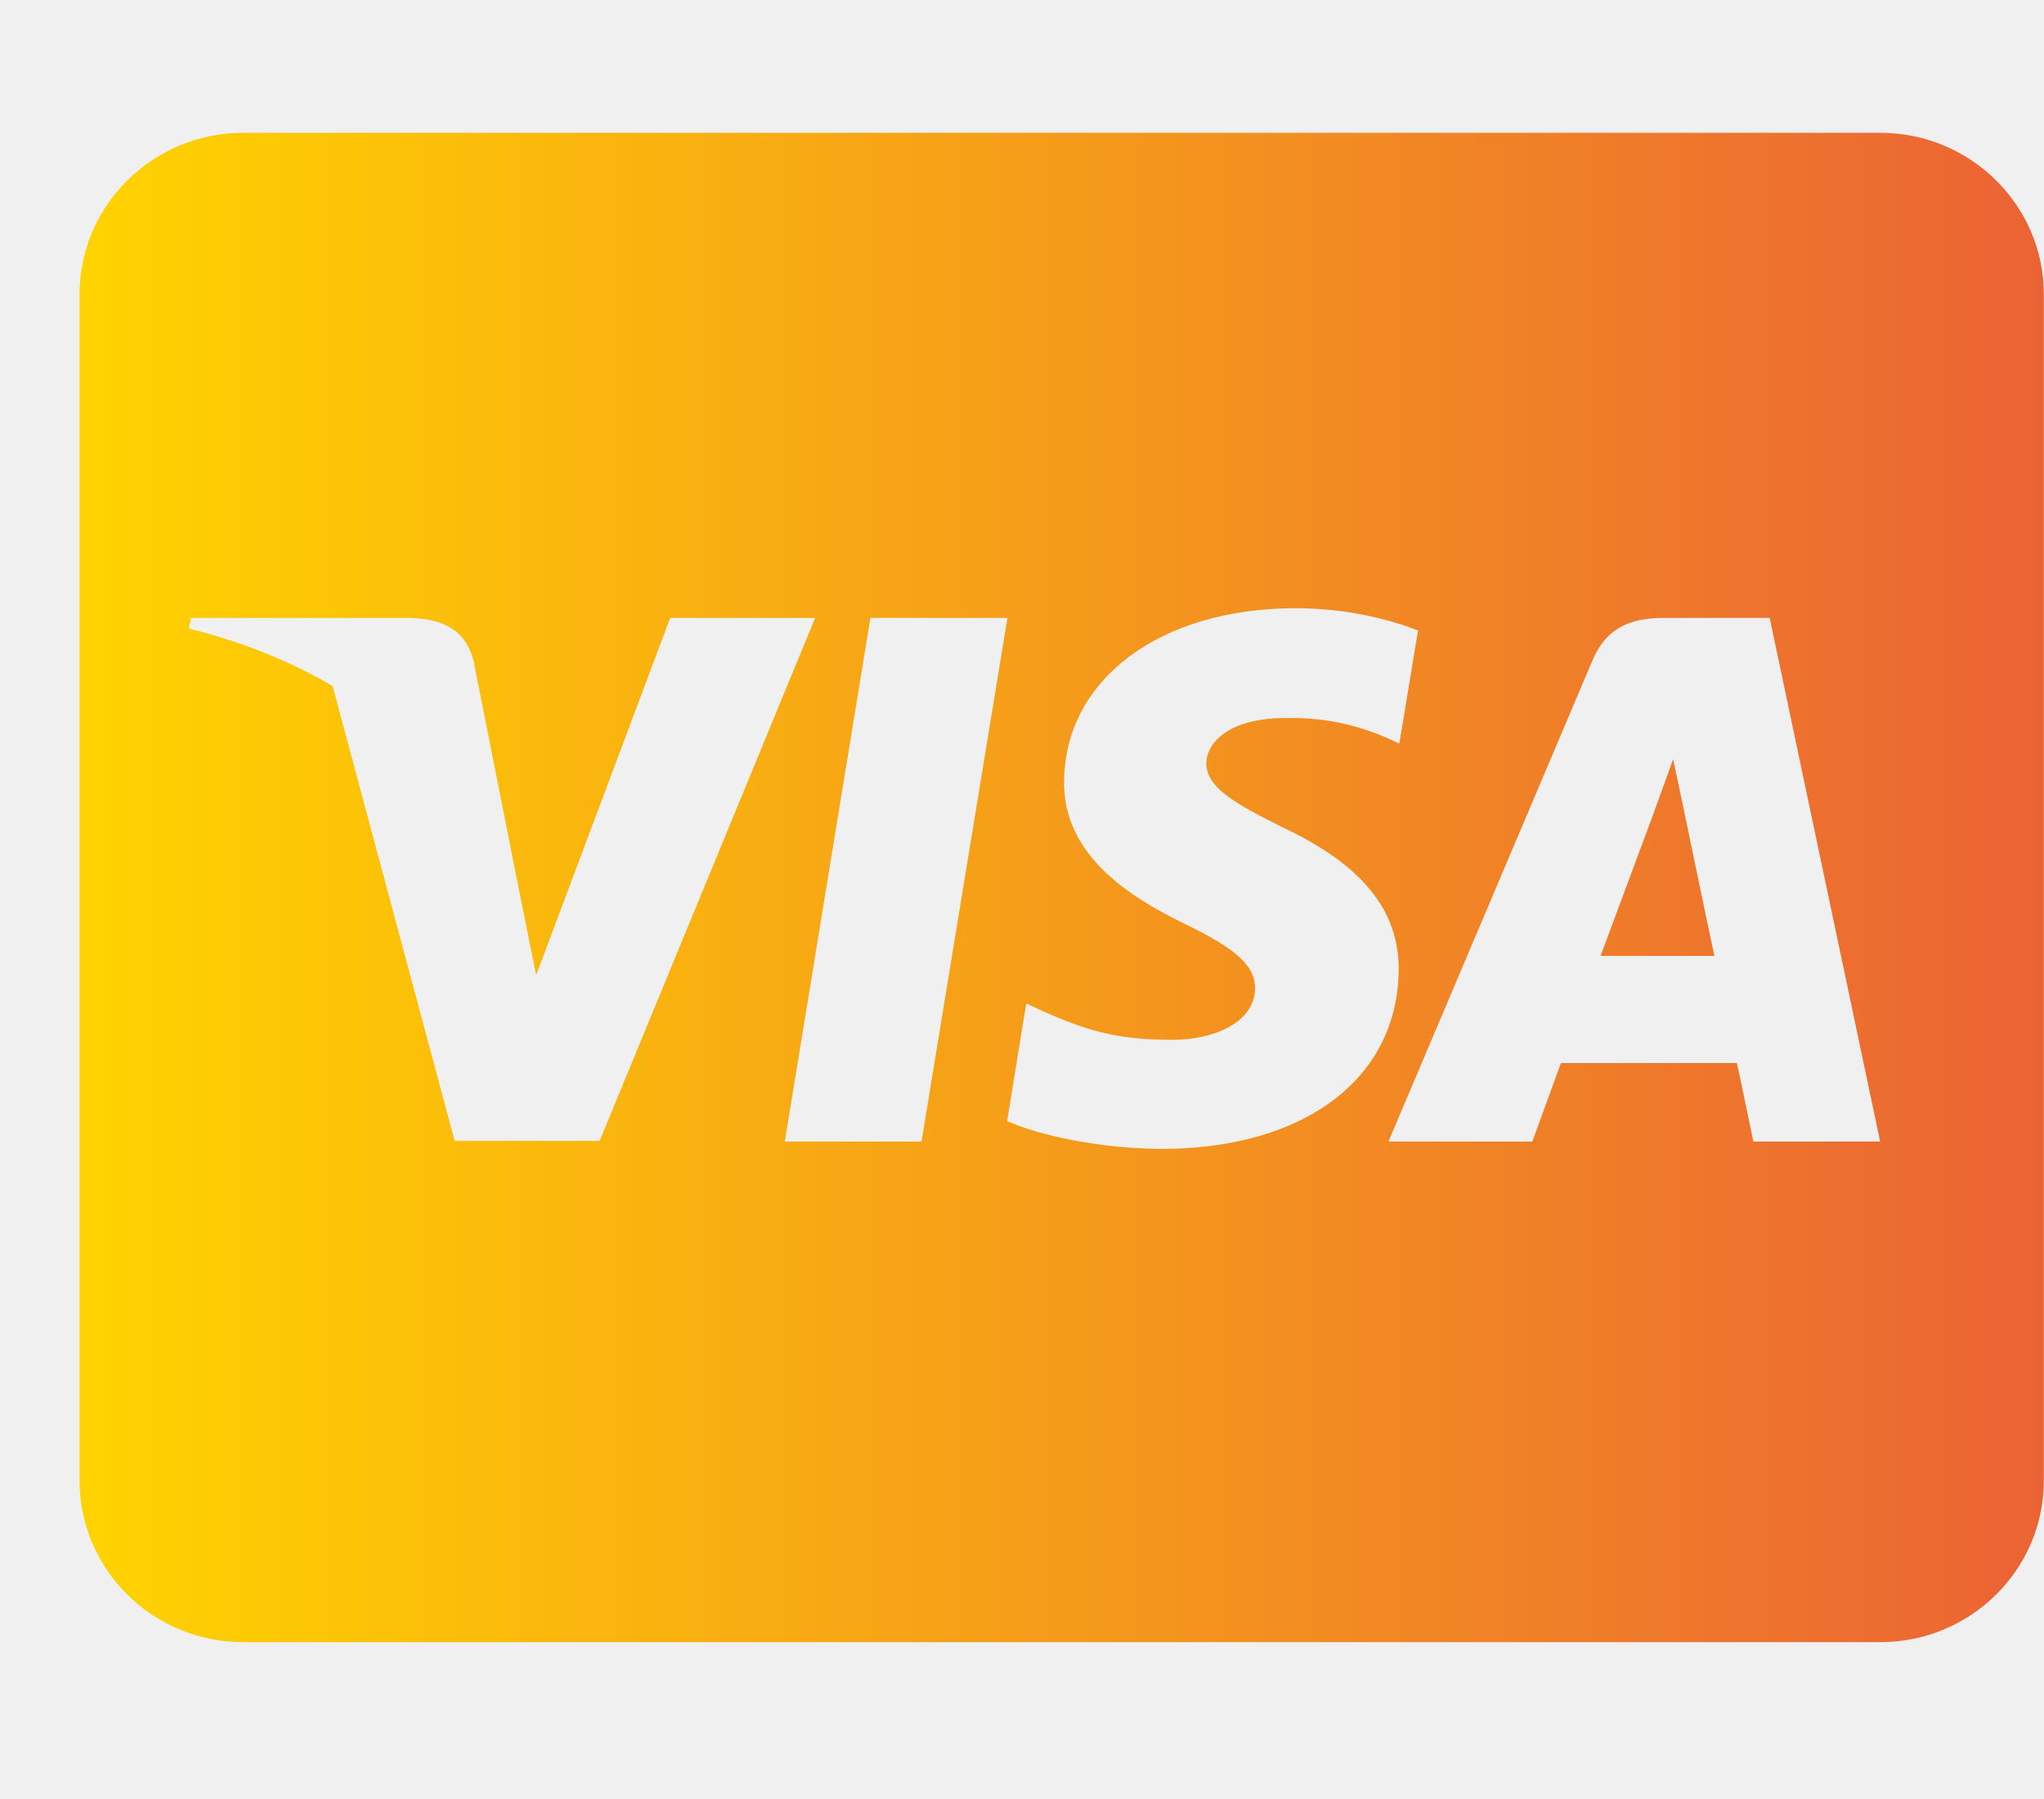
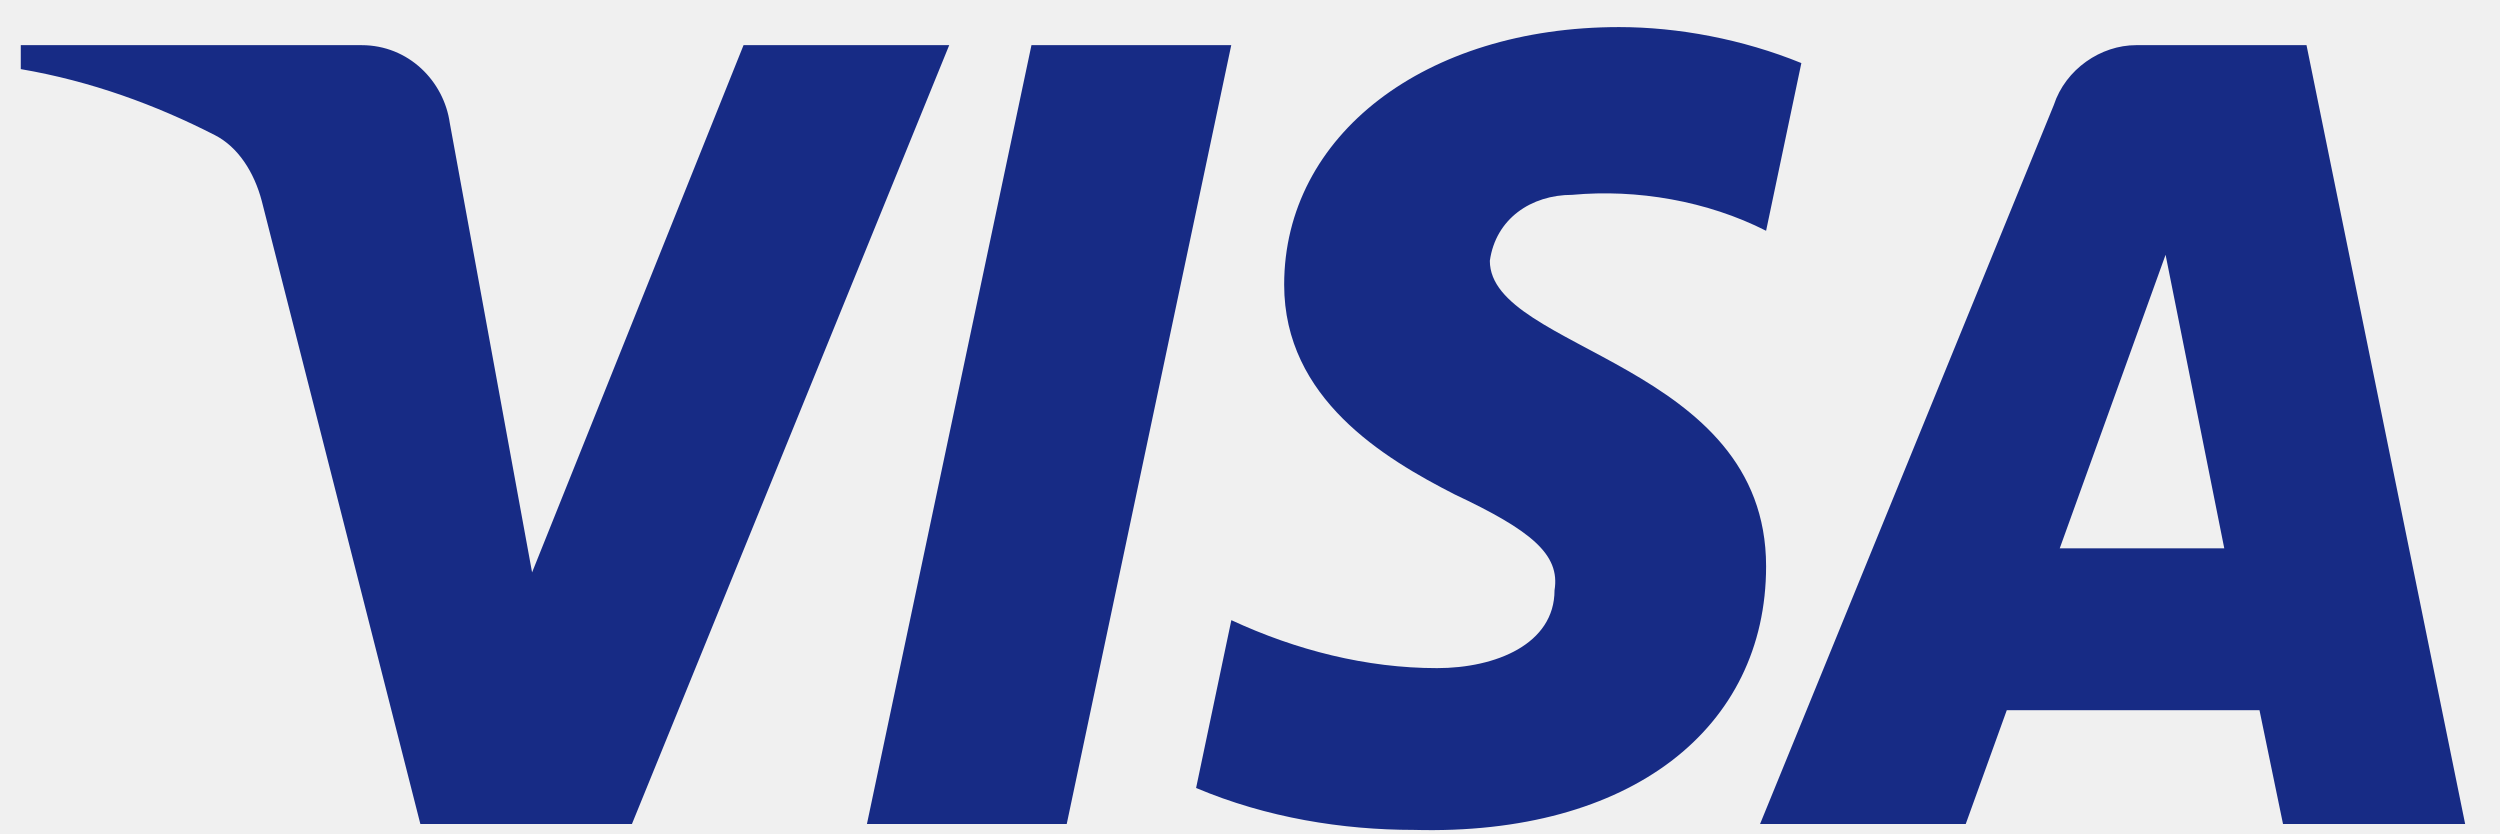
- <svg xmlns="http://www.w3.org/2000/svg" width="25" height="22" viewBox="0 0 25 22" fill="none">
-   <g clip-path="url(#clip0_450_5432)">
-     <path d="M20.581 9.836C20.581 9.836 20.898 11.368 20.969 11.69H19.576C19.713 11.323 20.243 9.897 20.243 9.897C20.235 9.91 20.381 9.522 20.464 9.283L20.581 9.836ZM24.998 3.602V18.105C24.998 19.197 24.102 20.082 22.996 20.082H2.975C1.87 20.082 0.973 19.197 0.973 18.105V3.602C0.973 2.51 1.87 1.624 2.975 1.624H22.996C24.102 1.624 24.998 2.51 24.998 3.602ZM7.334 13.952L9.97 7.557H8.197L6.558 11.925L6.379 11.039L5.795 8.097C5.699 7.689 5.403 7.574 5.036 7.557H2.337L2.308 7.685C2.967 7.85 3.555 8.089 4.068 8.389L5.561 13.952H7.334ZM11.271 13.96L12.322 7.557H10.646L9.599 13.96H11.271ZM17.107 11.867C17.115 11.137 16.665 10.581 15.701 10.124C15.113 9.831 14.754 9.634 14.754 9.333C14.762 9.061 15.059 8.781 15.718 8.781C16.264 8.768 16.665 8.896 16.965 9.024L17.115 9.094L17.344 7.71C17.015 7.582 16.489 7.438 15.843 7.438C14.187 7.438 13.023 8.311 13.015 9.555C13.002 10.474 13.849 10.985 14.483 11.294C15.13 11.607 15.351 11.813 15.351 12.089C15.342 12.518 14.825 12.716 14.345 12.716C13.678 12.716 13.319 12.613 12.773 12.374L12.552 12.271L12.318 13.709C12.71 13.886 13.436 14.042 14.187 14.05C15.947 14.055 17.094 13.194 17.107 11.867ZM22.996 13.96L21.645 7.557H20.348C19.947 7.557 19.643 7.672 19.472 8.089L16.982 13.96H18.742C18.742 13.96 19.029 13.169 19.092 13H21.244C21.294 13.226 21.445 13.96 21.445 13.96H22.996Z" fill="url(#paint0_linear_450_5432)" />
-   </g>
-   <defs>
-     <linearGradient id="paint0_linear_450_5432" x1="24.998" y1="10.853" x2="0.973" y2="10.853" gradientUnits="userSpaceOnUse">
-       <stop stop-color="#EB6335" />
-       <stop offset="1" stop-color="#FFD300" />
-     </linearGradient>
-     <clipPath id="clip0_450_5432">
-       <rect width="24.025" height="21.095" fill="white" transform="translate(0.9729 0.305664)" />
-     </clipPath>
-   </defs>
+ <svg xmlns="http://www.w3.org/2000/svg" width="48" height="16" viewBox="0 0 48 16" fill="none">
+   <path fill-rule="evenodd" clip-rule="evenodd" d="M12.133 15.821H8.071L5.026 3.859C4.881 3.309 4.574 2.823 4.123 2.593C2.996 2.017 1.754 1.559 0.399 1.327V0.867H6.943C7.846 0.867 8.523 1.559 8.636 2.362L10.216 10.99L14.276 0.867H18.225L12.133 15.821ZM20.481 15.821H16.645L19.804 0.867H23.64L20.481 15.821ZM28.605 5.007C28.718 4.202 29.395 3.741 30.185 3.741C31.427 3.626 32.78 3.857 33.909 4.431L34.586 1.211C33.457 0.751 32.215 0.52 31.088 0.52C27.365 0.52 24.656 2.591 24.656 5.466C24.656 7.653 26.575 8.801 27.93 9.493C29.395 10.183 29.96 10.643 29.847 11.333C29.847 12.368 28.718 12.828 27.591 12.828C26.236 12.828 24.882 12.483 23.642 11.907L22.965 15.129C24.32 15.703 25.785 15.934 27.14 15.934C31.314 16.048 33.909 13.979 33.909 10.873C33.909 6.961 28.605 6.732 28.605 5.007ZM47.331 15.821L44.285 0.867H41.014C40.336 0.867 39.659 1.327 39.433 2.017L33.793 15.821H37.742L38.53 13.636H43.382L43.834 15.821H47.331ZM41.579 4.892L42.706 10.528H39.547L41.579 4.892Z" fill="#172B85" />
</svg>
